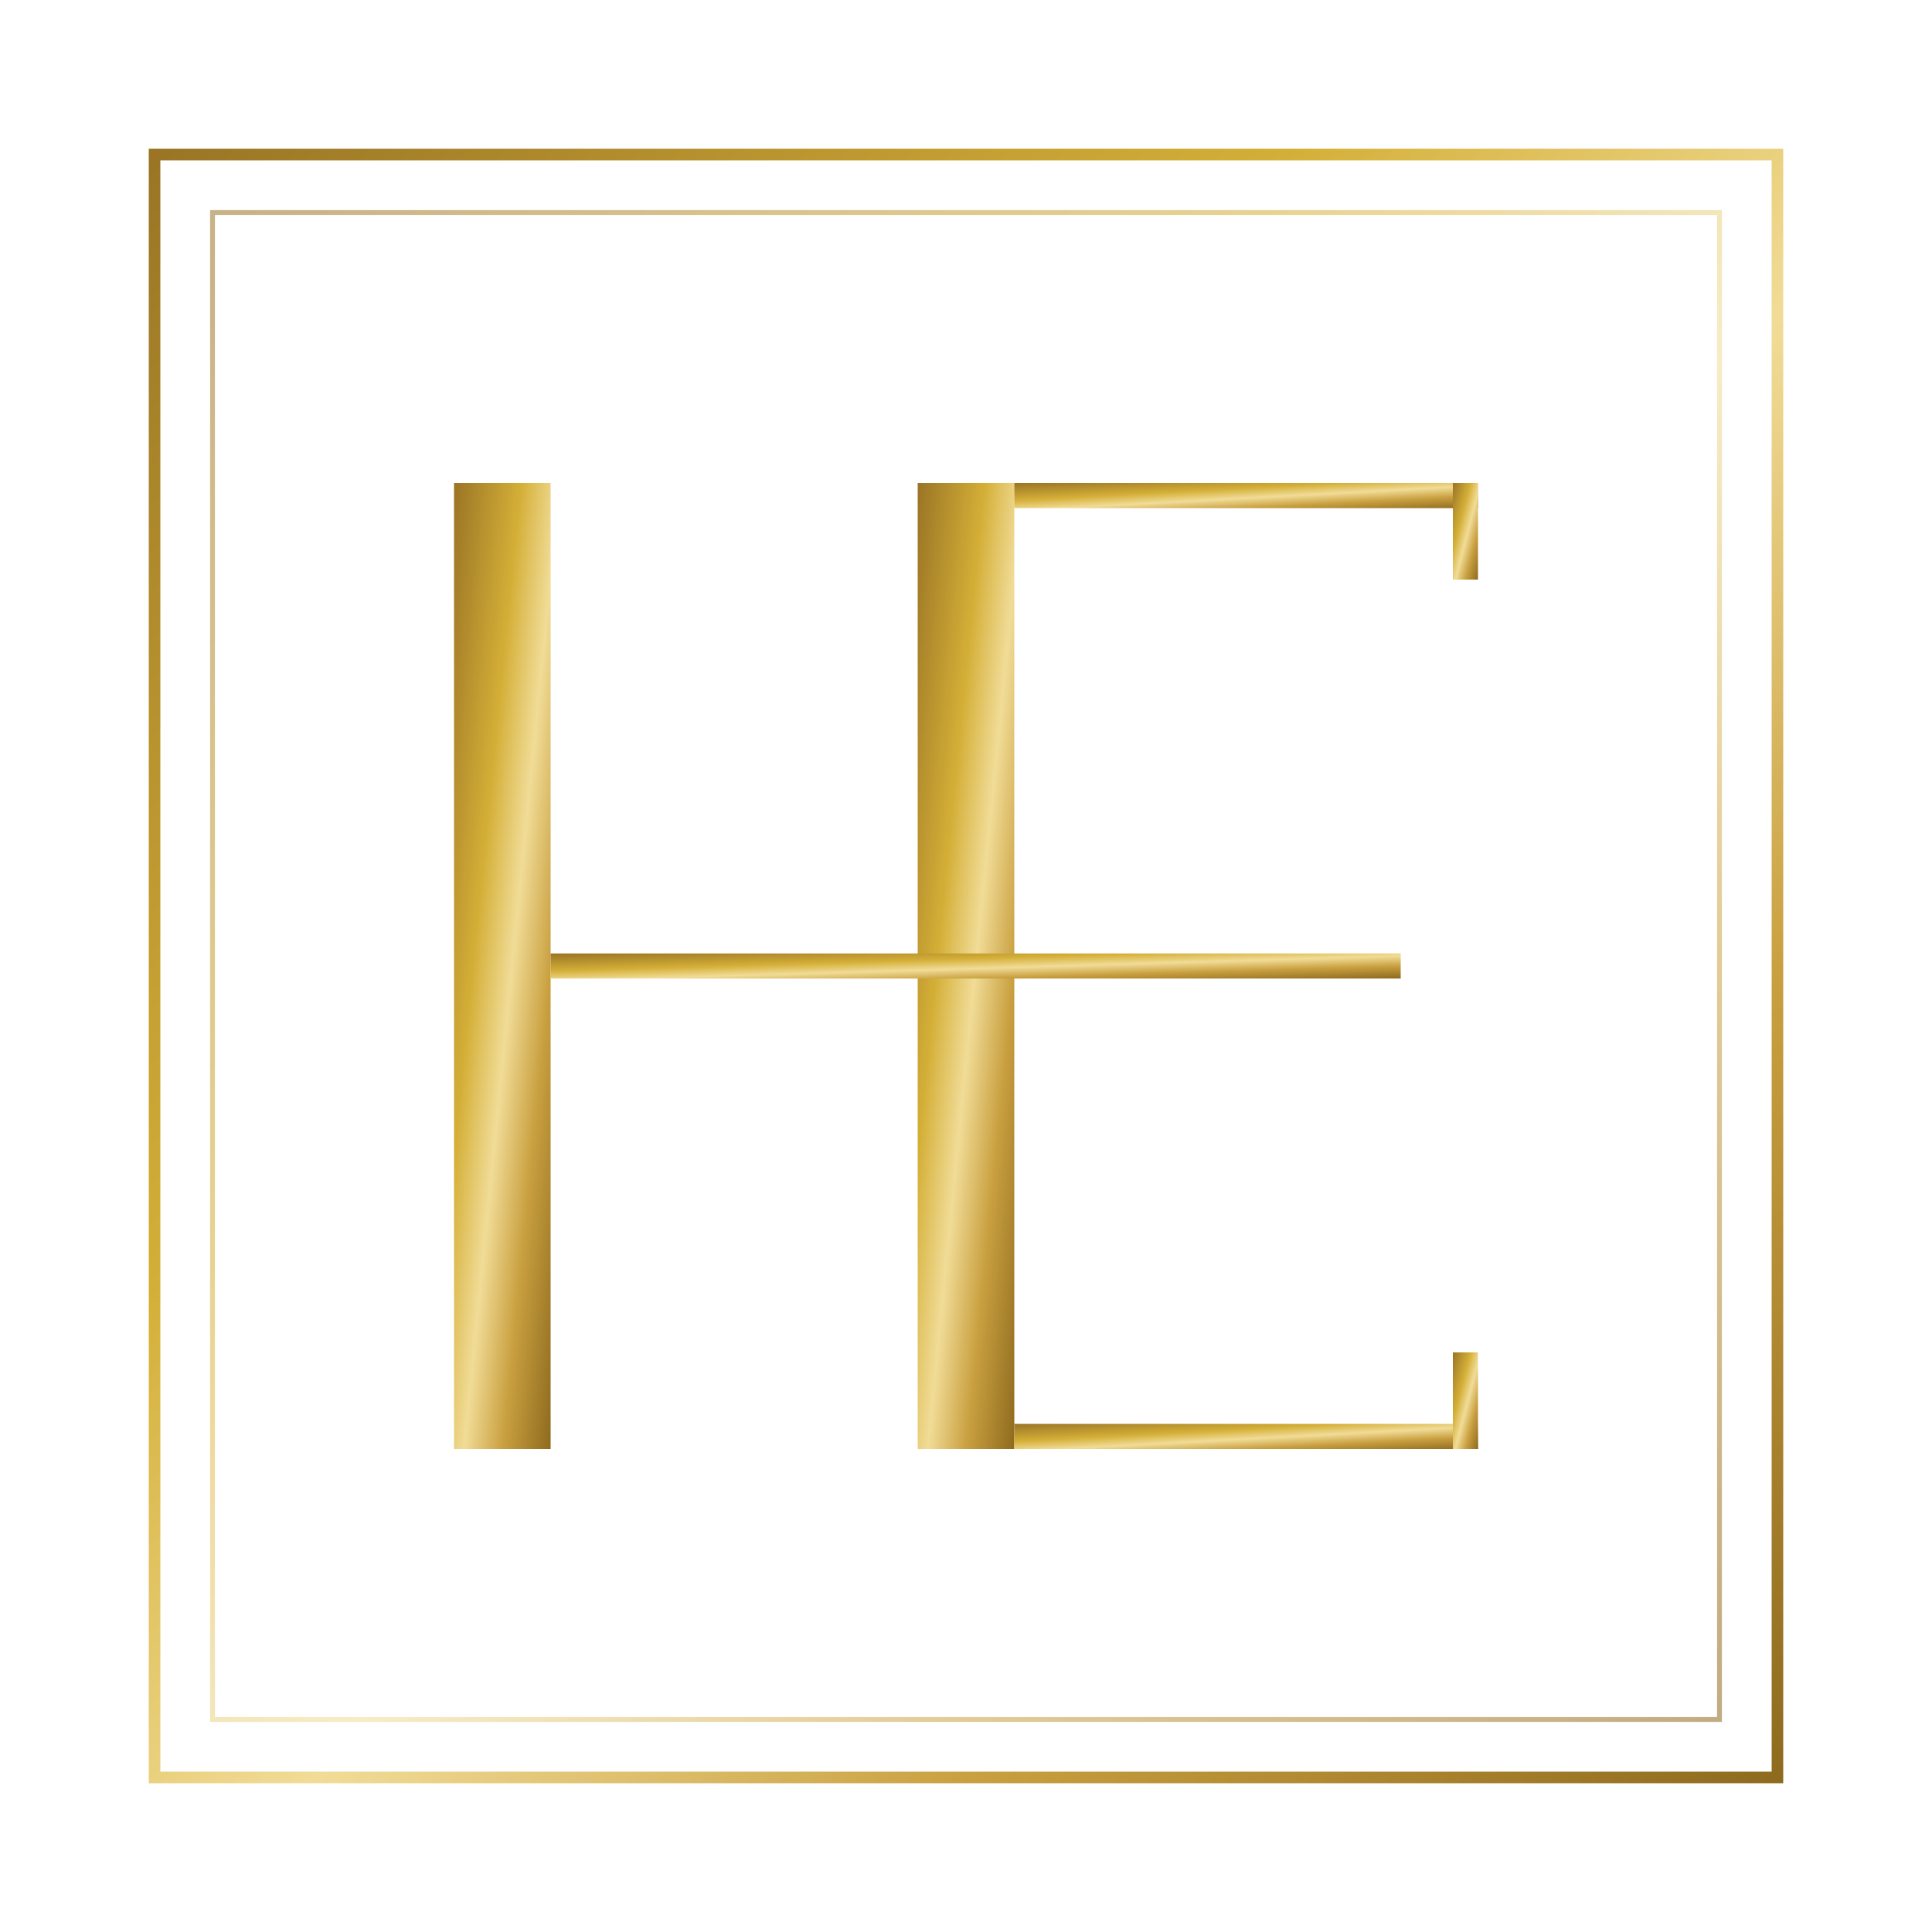
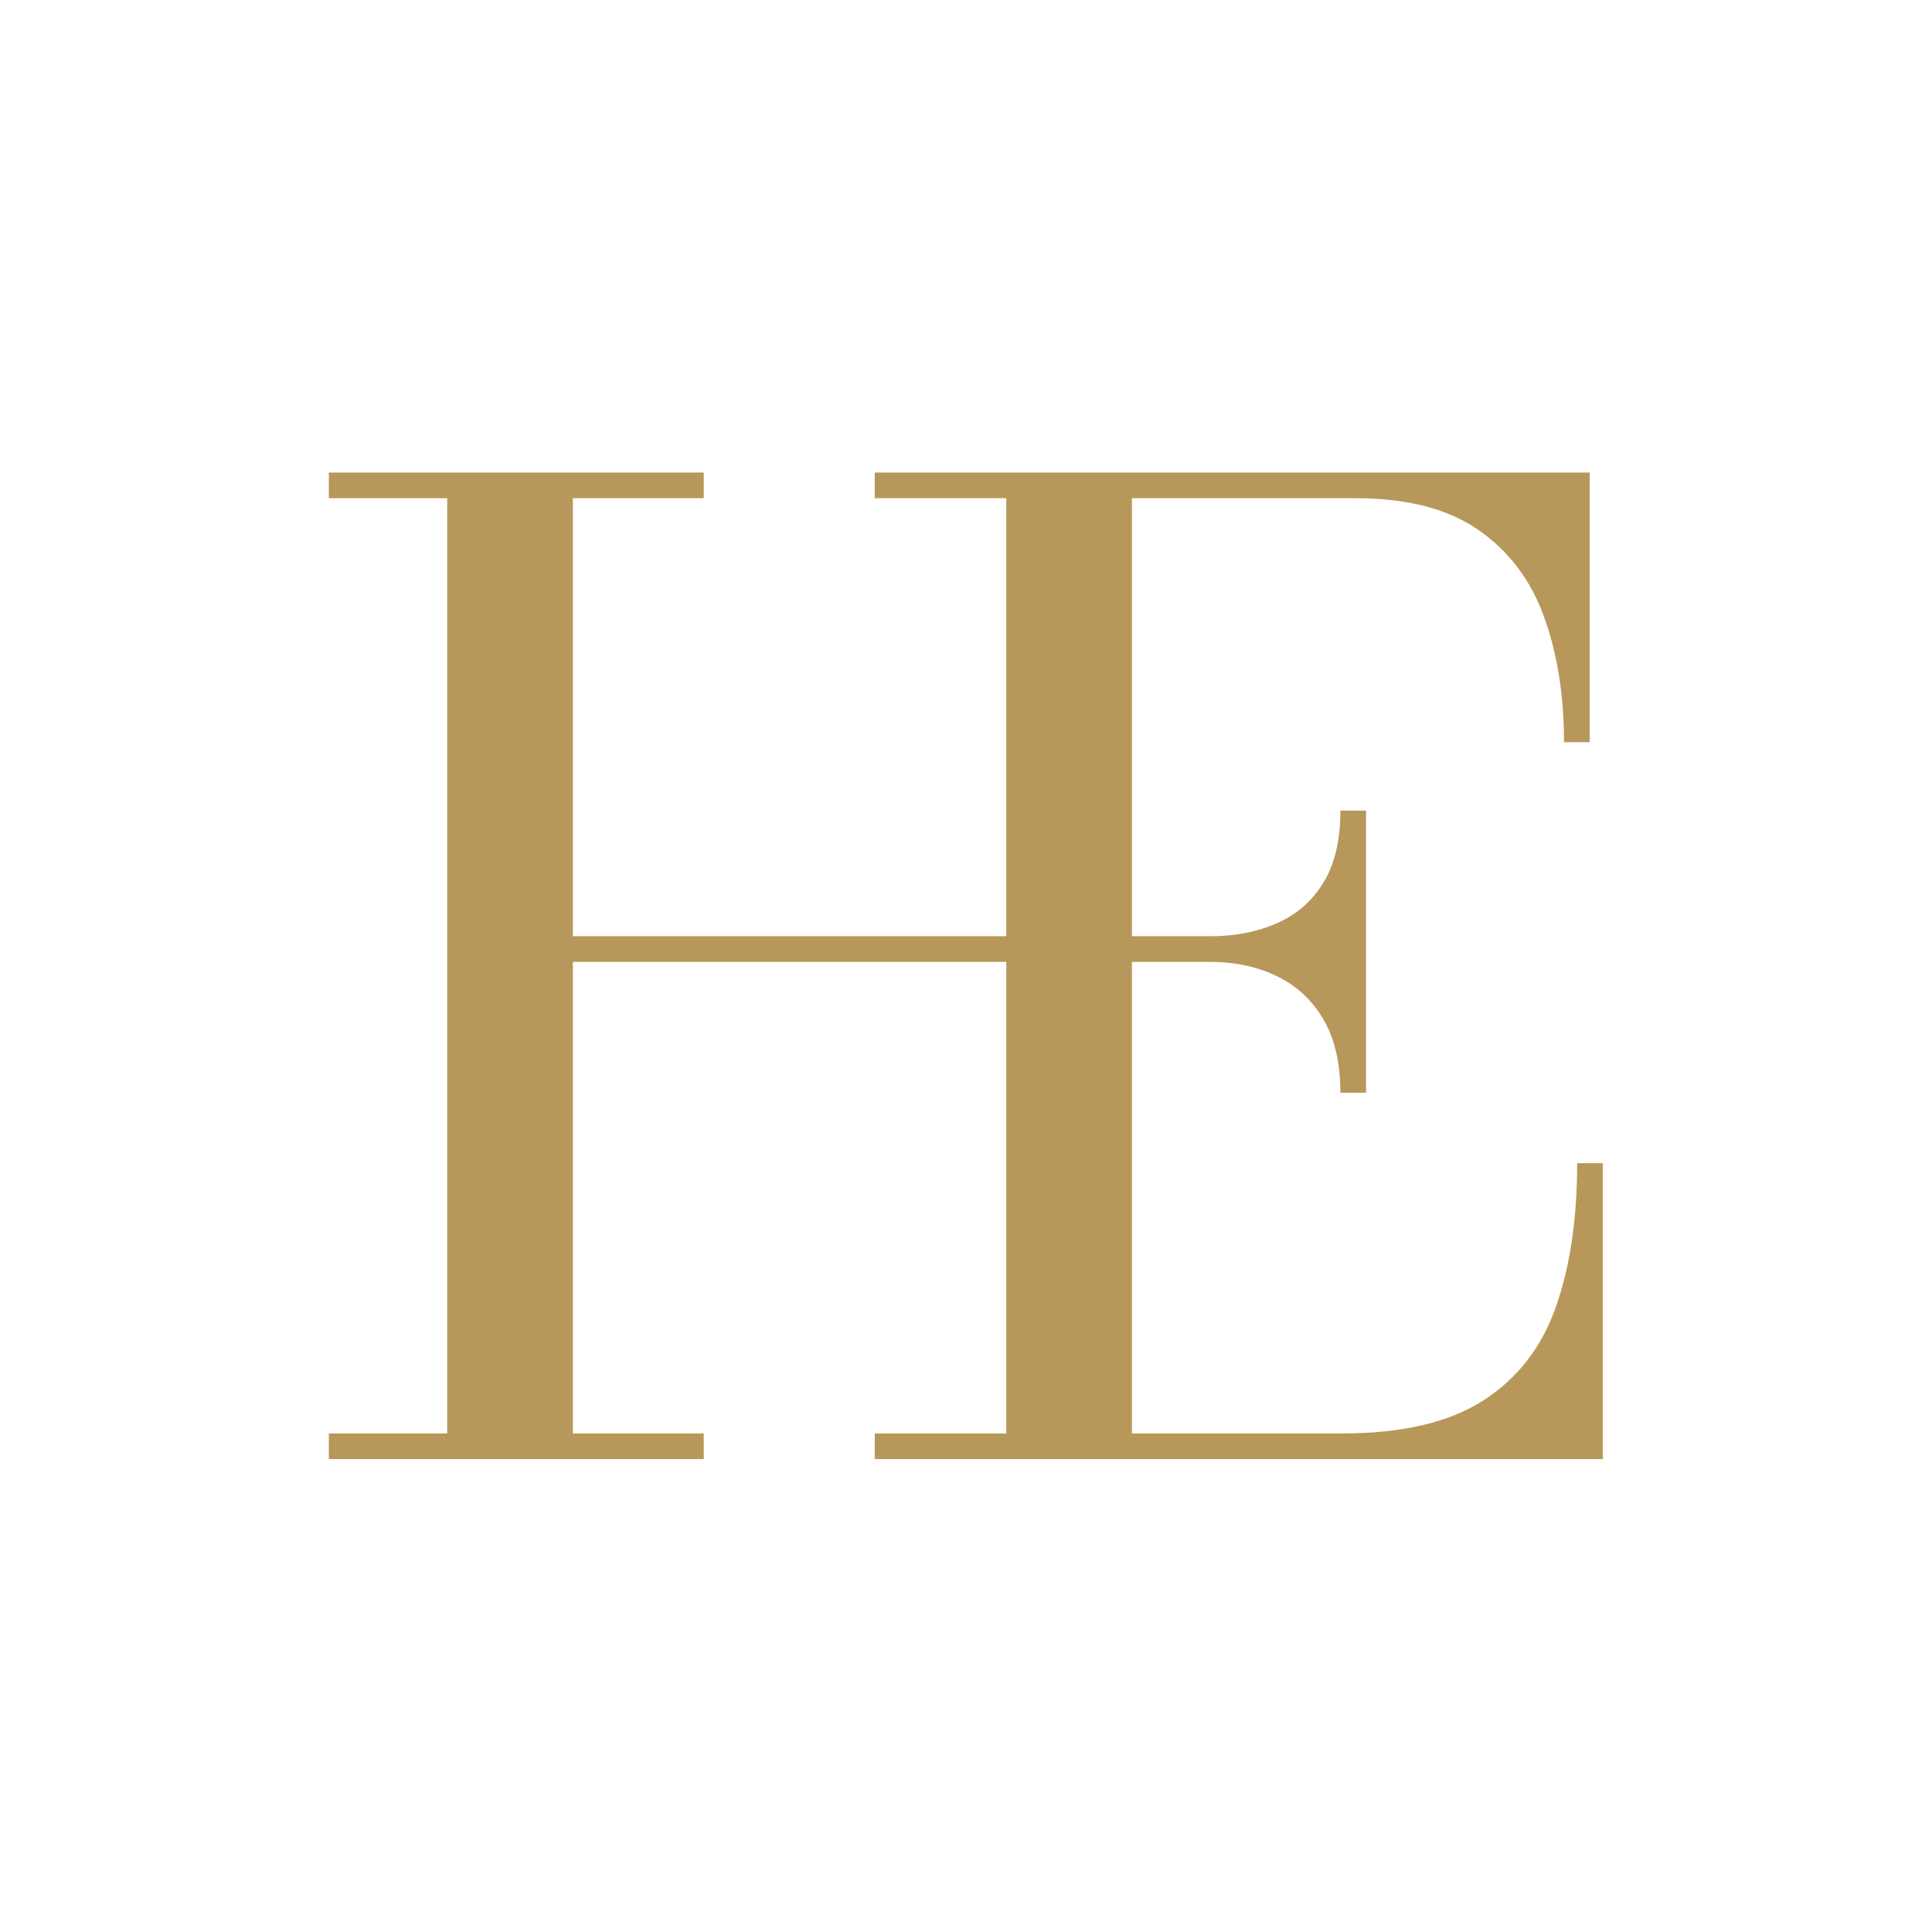
- <svg xmlns="http://www.w3.org/2000/svg" viewBox="0 0 200 200" width="200" height="200">
-   <defs>
-     <linearGradient id="gold" x1="0" y1="0" x2="1" y2="1" gradientUnits="objectBoundingBox">
-       <stop offset="0" stop-color="#9A7425" />
-       <stop offset=".35" stop-color="#D4AF37" />
-       <stop offset=".55" stop-color="#F1DC97" />
-       <stop offset=".75" stop-color="#C9A040" />
-       <stop offset="1" stop-color="#8E6A1E" />
-     </linearGradient>
-   </defs>
-   <g fill="url(#gold)">
-     <rect x="47" y="50" width="10" height="100" />
-     <rect x="95" y="50" width="10" height="100" />
-     <rect x="57" y="98.7" width="88" height="2.6" />
-     <rect x="105" y="50" width="48" height="2.6" />
-     <rect x="105" y="147.4" width="48" height="2.6" />
-     <rect x="150.4" y="50" width="2.6" height="10" />
-     <rect x="150.4" y="140" width="2.6" height="10" />
-     <rect x="16" y="16" width="168" height="168" fill="none" stroke="url(#gold)" stroke-width="1.2" />
-     <rect x="22" y="22" width="156" height="156" fill="none" stroke="url(#gold)" stroke-width=".5" opacity=".55" />
-   </g>
+ <svg xmlns="http://www.w3.org/2000/svg" viewBox="0 0 235 235" width="235" height="235">
+   <path transform="translate(35.04,177.48)" d="M116.96 -120.0V-116.88H102.56V-3.12H116.96V0.0H71.36V-3.12H87.36V-60.48H34.64V-3.12H50.56V0.0H4.96V-3.12H19.36V-116.88H4.96V-120.0H50.56V-116.88H34.64V-63.6H87.36V-116.88H71.36V-120.0ZM72.96 0.0V-3.12H87.36V-116.88H72.96V-120.0H158.32V-87.2H155.2Q155.2 -95.76 152.76 -102.48Q150.32 -109.2 144.76 -113.04Q139.2 -116.88 129.84 -116.88H102.64V-3.12H128.16Q139.12 -3.12 145.36 -7.12Q151.6 -11.12 154.2 -18.48Q156.8 -25.84 156.8 -36.0H159.92V0.0ZM128.0 -44.56Q128.0 -49.92 125.96 -53.44Q123.92 -56.96 120.32 -58.72Q116.72 -60.48 112.16 -60.48H98.8V-63.6H112.16Q116.72 -63.6 120.32 -65.2Q123.92 -66.8 125.96 -70.16Q128.0 -73.52 128.0 -78.88H131.12V-44.56Z" fill="#B8975A" />
</svg>
